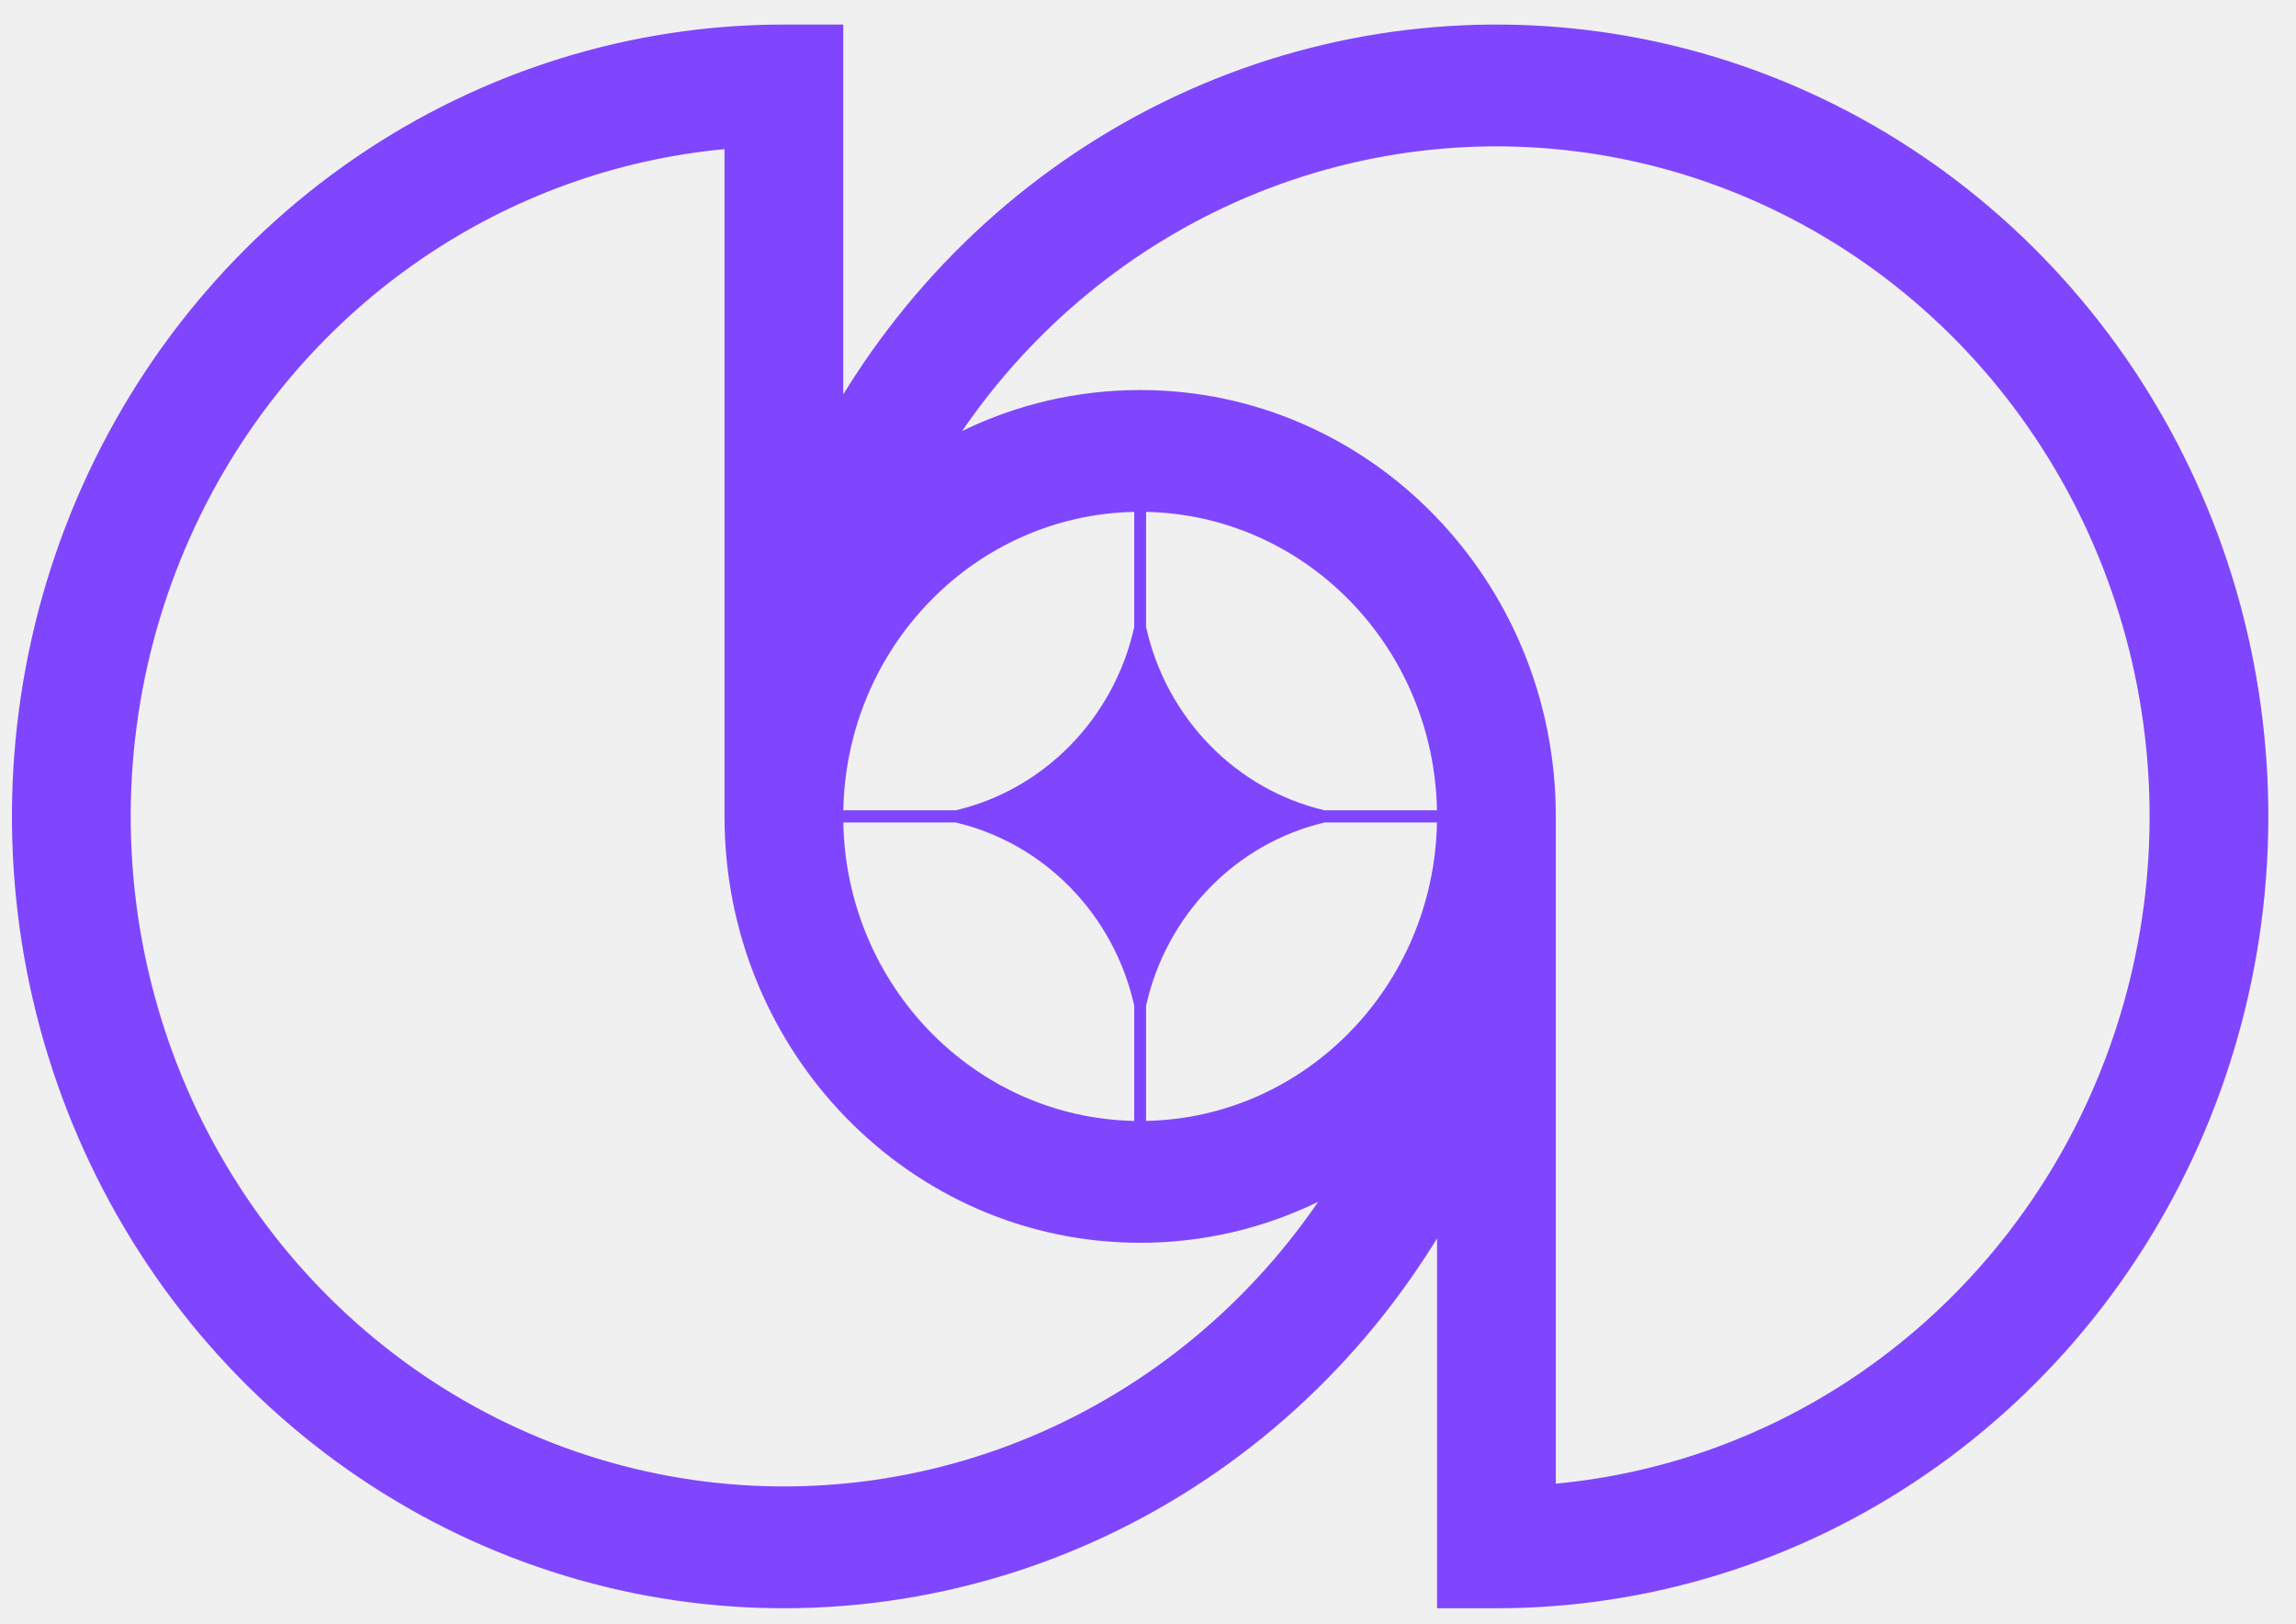
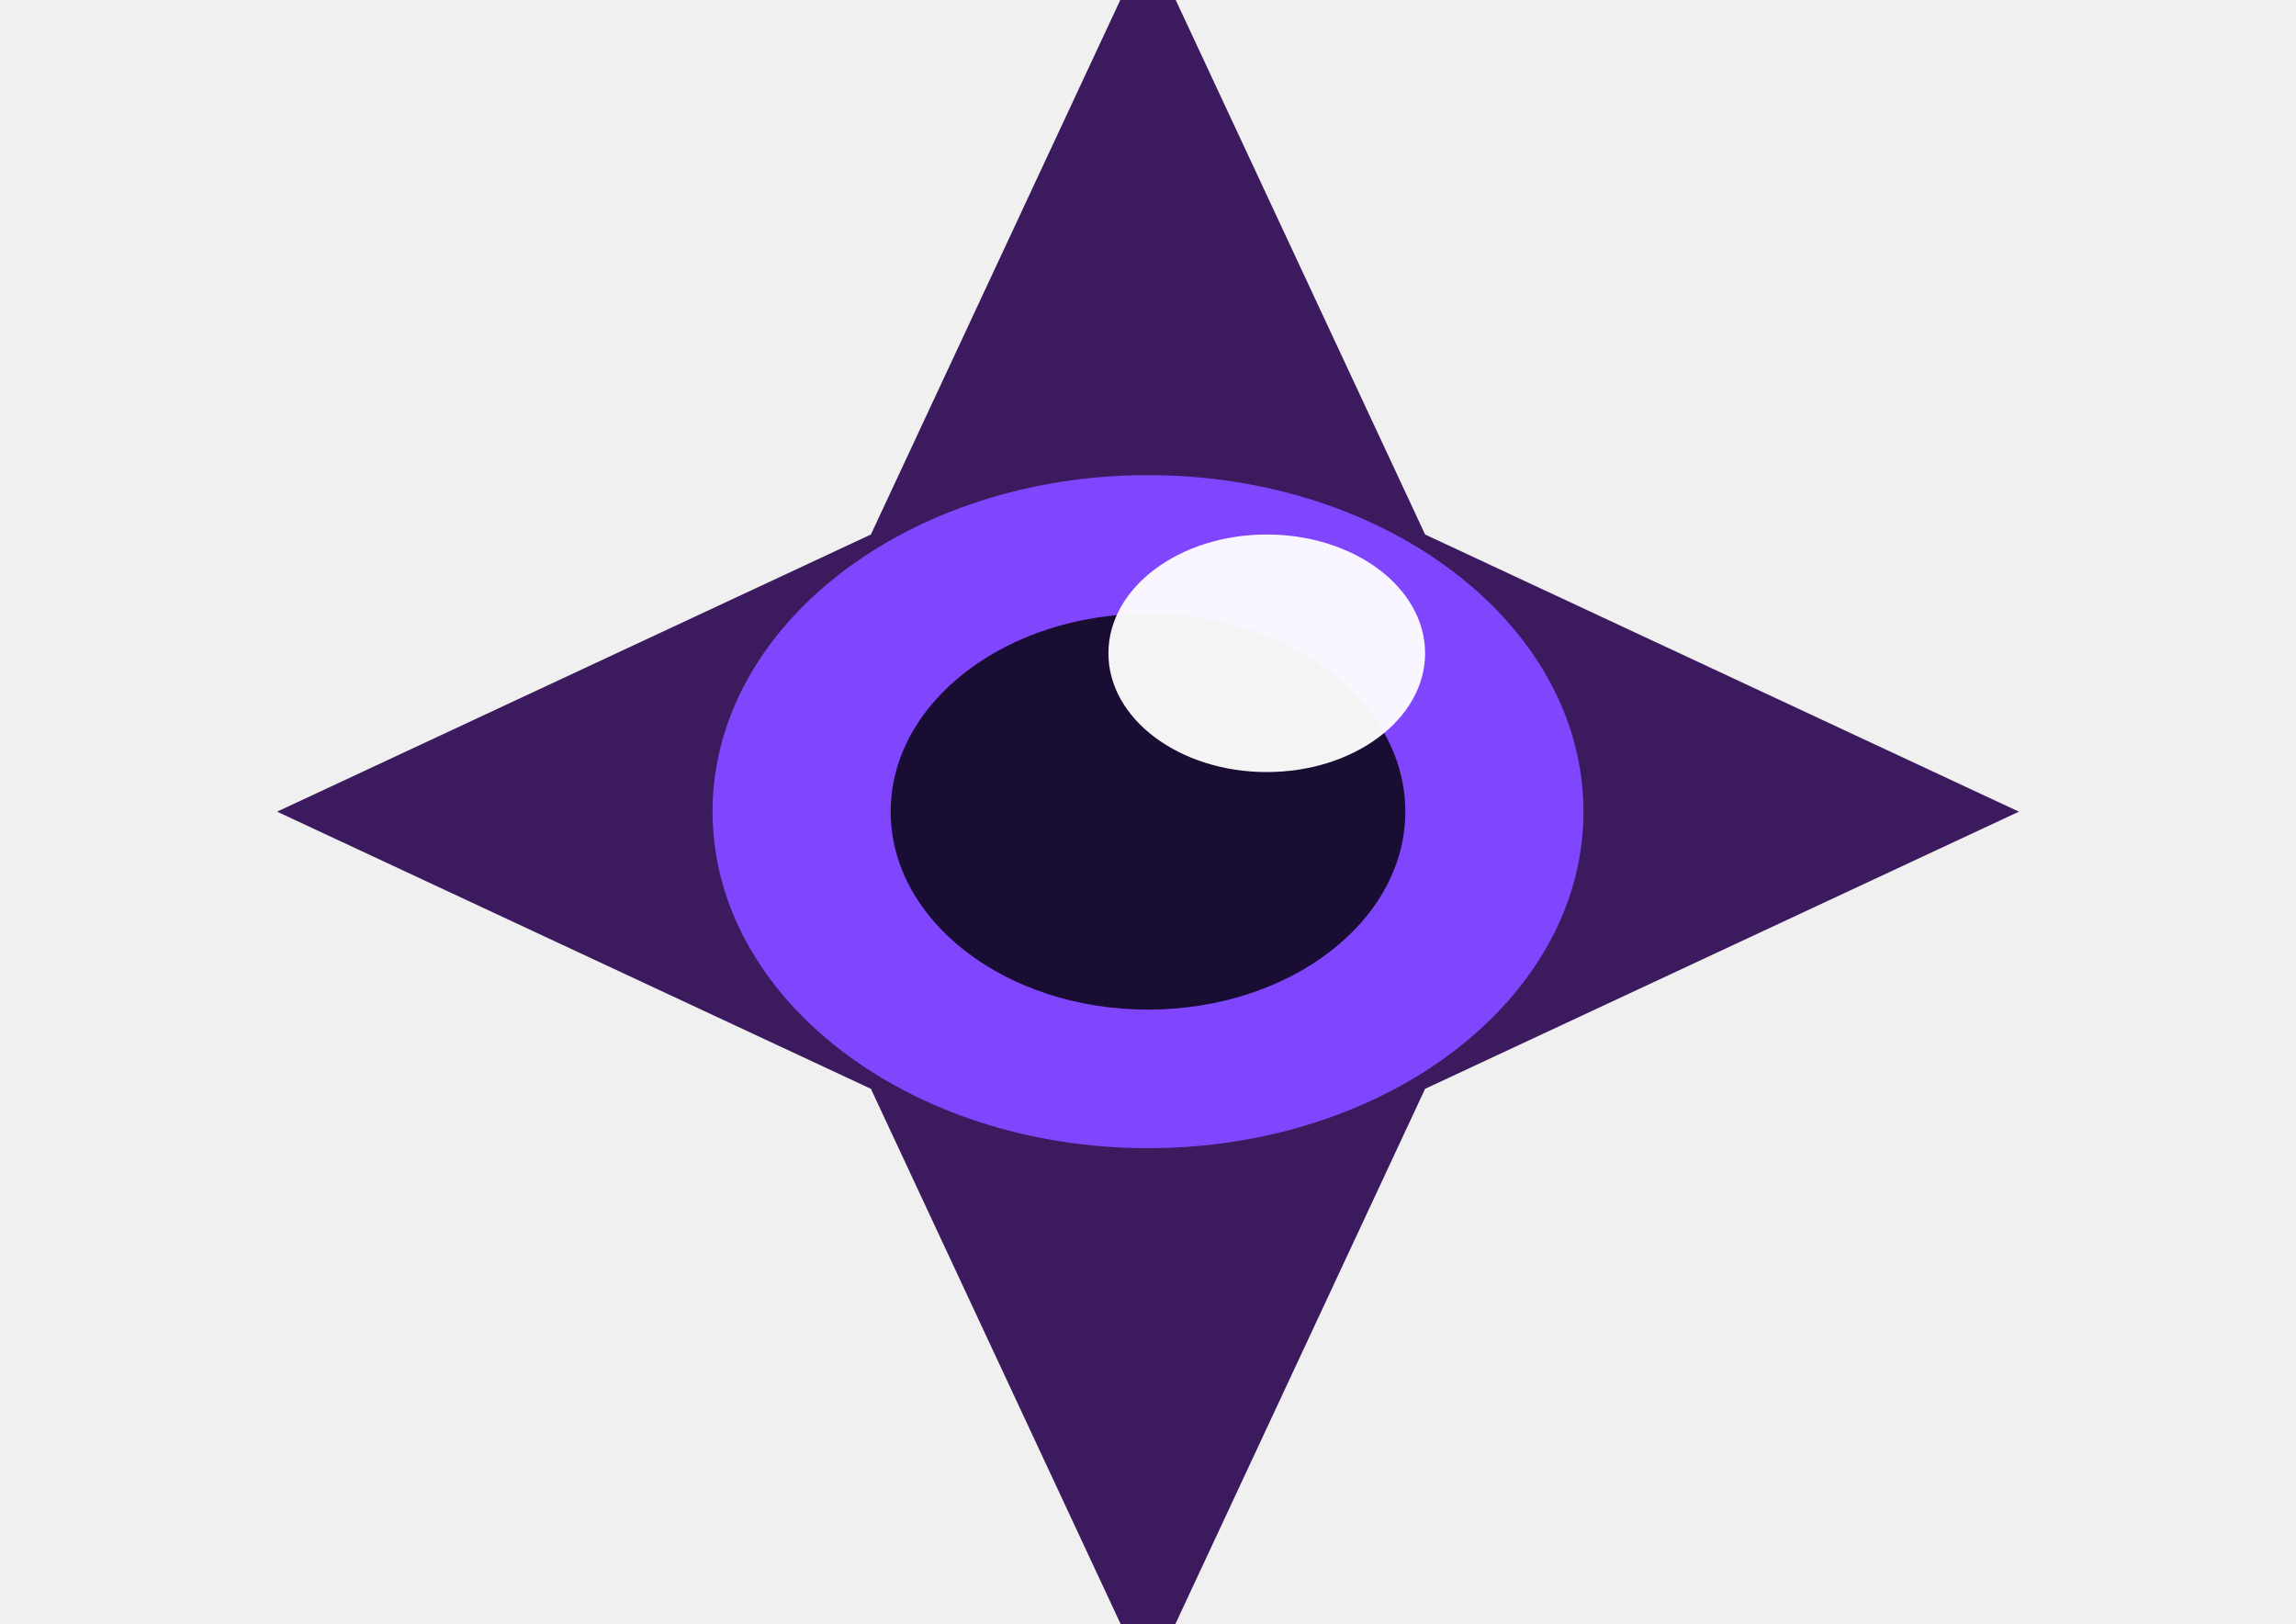
<svg xmlns="http://www.w3.org/2000/svg" data-logo="logo" viewBox="0 0 58 41">
-   <g id="logogram" transform="translate(0, 0) rotate(0) ">
-     <path fill-rule="evenodd" clip-rule="evenodd" d="M1.786 12.966C0.31 16.621 -0.076 20.642 0.676 24.522C1.429 28.401 3.286 31.965 6.013 34.762C8.74 37.559 12.215 39.464 15.997 40.236C19.78 41.007 23.701 40.611 27.264 39.097C30.827 37.584 33.873 35.02 36.015 31.731C36.072 31.644 36.129 31.555 36.185 31.467C36.224 31.404 36.263 31.342 36.302 31.279V40.62H37.802C41.658 40.62 45.429 39.447 48.635 37.249C51.842 35.052 54.342 31.928 55.817 28.273C57.293 24.619 57.679 20.598 56.927 16.718C56.175 12.838 54.318 9.275 51.59 6.478C48.863 3.681 45.389 1.776 41.606 1.004C37.823 0.233 33.903 0.629 30.339 2.142C26.776 3.656 23.731 6.22 21.588 9.509C21.491 9.658 21.395 9.809 21.302 9.961V0.62H19.802C15.945 0.62 12.175 1.793 8.968 3.991C5.761 6.188 3.262 9.312 1.786 12.966ZM18.302 20.62V3.767C15.568 4.023 12.931 4.976 10.635 6.549C7.921 8.408 5.807 11.052 4.558 14.144C3.309 17.236 2.982 20.639 3.619 23.922C4.255 27.204 5.827 30.22 8.134 32.586C10.442 34.953 13.382 36.565 16.583 37.218C19.784 37.871 23.101 37.536 26.116 36.255C29.01 35.025 31.5 32.978 33.299 30.354C31.936 31.018 30.411 31.389 28.802 31.389C23.003 31.389 18.302 26.567 18.302 20.62ZM39.302 37.473V20.62C39.302 14.672 34.601 9.851 28.802 9.851C27.192 9.851 25.668 10.222 24.305 10.886C26.103 8.262 28.594 6.214 31.488 4.985C34.502 3.704 37.82 3.369 41.021 4.022C44.221 4.675 47.161 6.287 49.469 8.653C51.777 11.02 53.348 14.036 53.985 17.318C54.621 20.601 54.295 24.004 53.046 27.096C51.797 30.188 49.682 32.831 46.969 34.691C44.673 36.264 42.036 37.217 39.302 37.473ZM28.652 28.311C24.629 28.23 21.382 24.9 21.303 20.774H24.141C26.379 21.297 28.141 23.104 28.652 25.4V28.311ZM28.952 28.311C32.975 28.23 36.221 24.9 36.3 20.774H33.463C31.224 21.297 29.462 23.105 28.952 25.401V28.311ZM36.3 20.466C36.221 16.34 32.975 13.01 28.952 12.929V15.839C29.462 18.135 31.224 19.943 33.462 20.466H36.3ZM28.652 12.929C24.629 13.01 21.382 16.34 21.303 20.466H24.141C26.379 19.943 28.141 18.136 28.652 15.84V12.929Z" fill="#8046FD" />
+   <g id="logogram" transform="translate(29, 20.5)">
+     <path d="M 0 -22 L 7 -7 L 22 0 L 7 7 L 0 22 L -7 7 L -22 0 L -7 -7 Z" fill="#3B1A5E" />
+     <ellipse cx="0" cy="0" rx="11" ry="8.5" fill="#8046FD" />
+     <ellipse cx="0" cy="0" rx="6.5" ry="5" fill="#1a0d33" />
+     <ellipse cx="3" cy="-4" rx="4" ry="3" fill="#FFFFFF" opacity="0.95" />
  </g>
  <g id="logotype" transform="translate(58, 20.5)" />
</svg>
